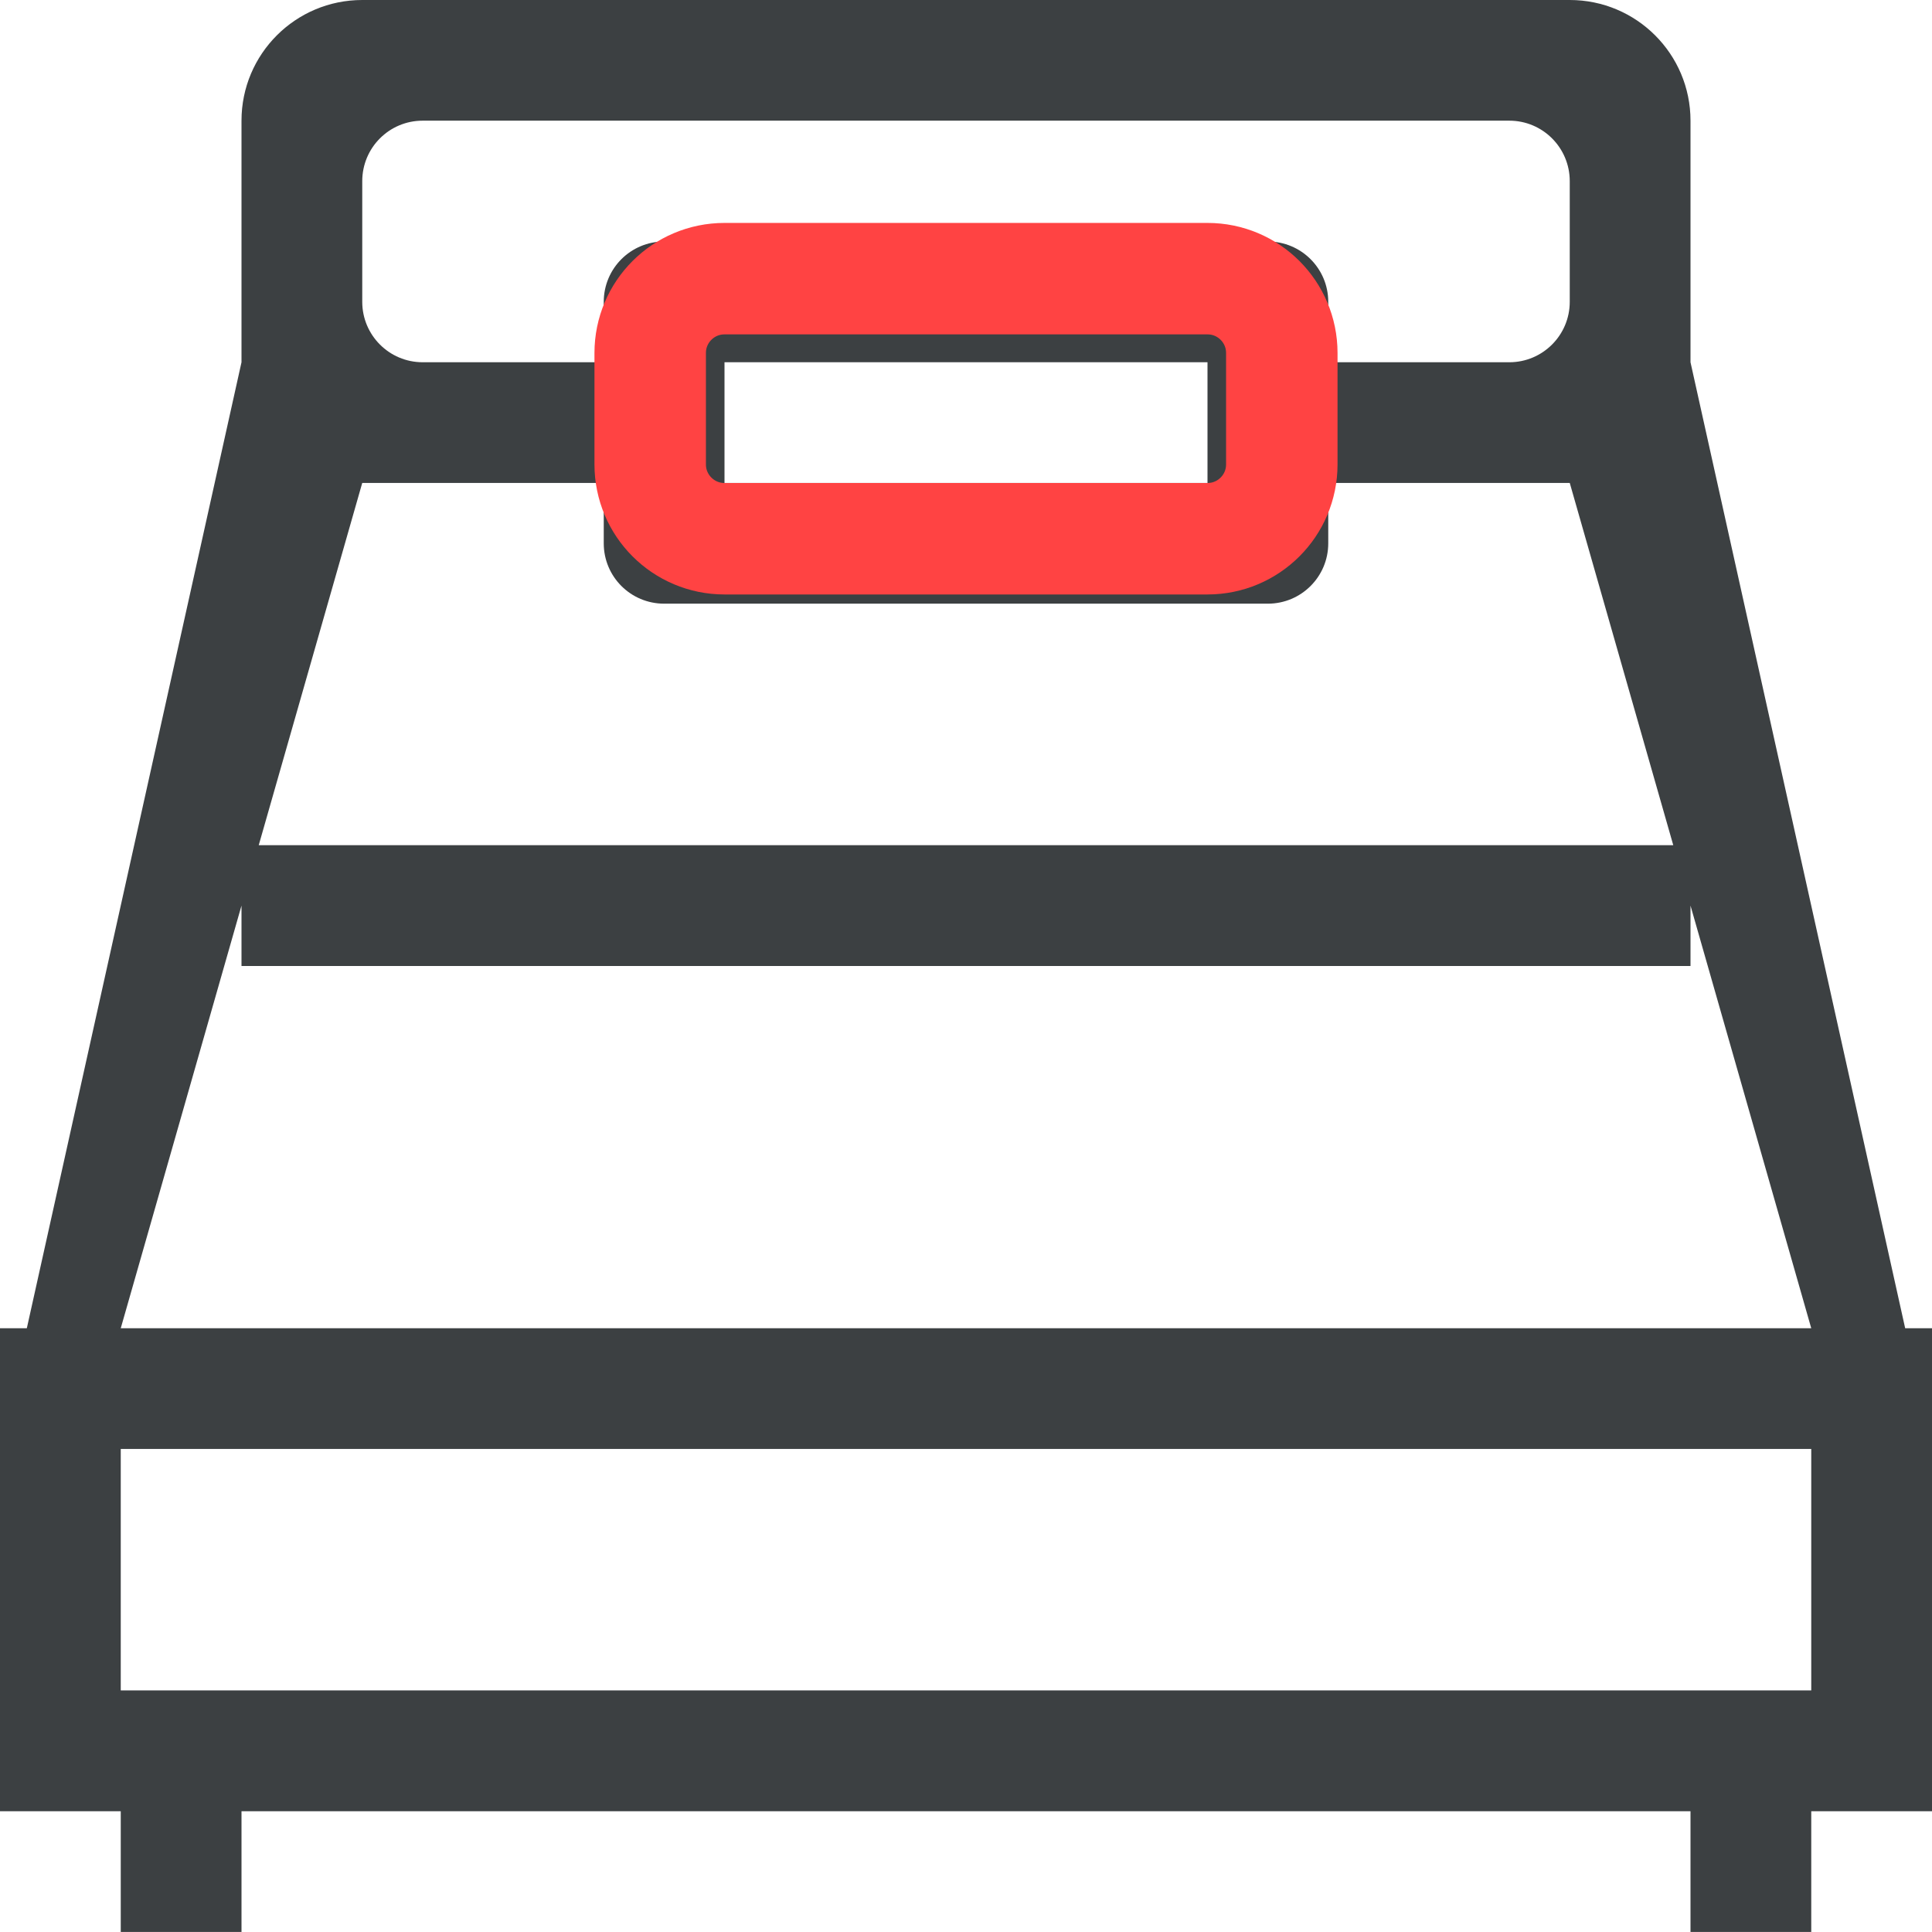
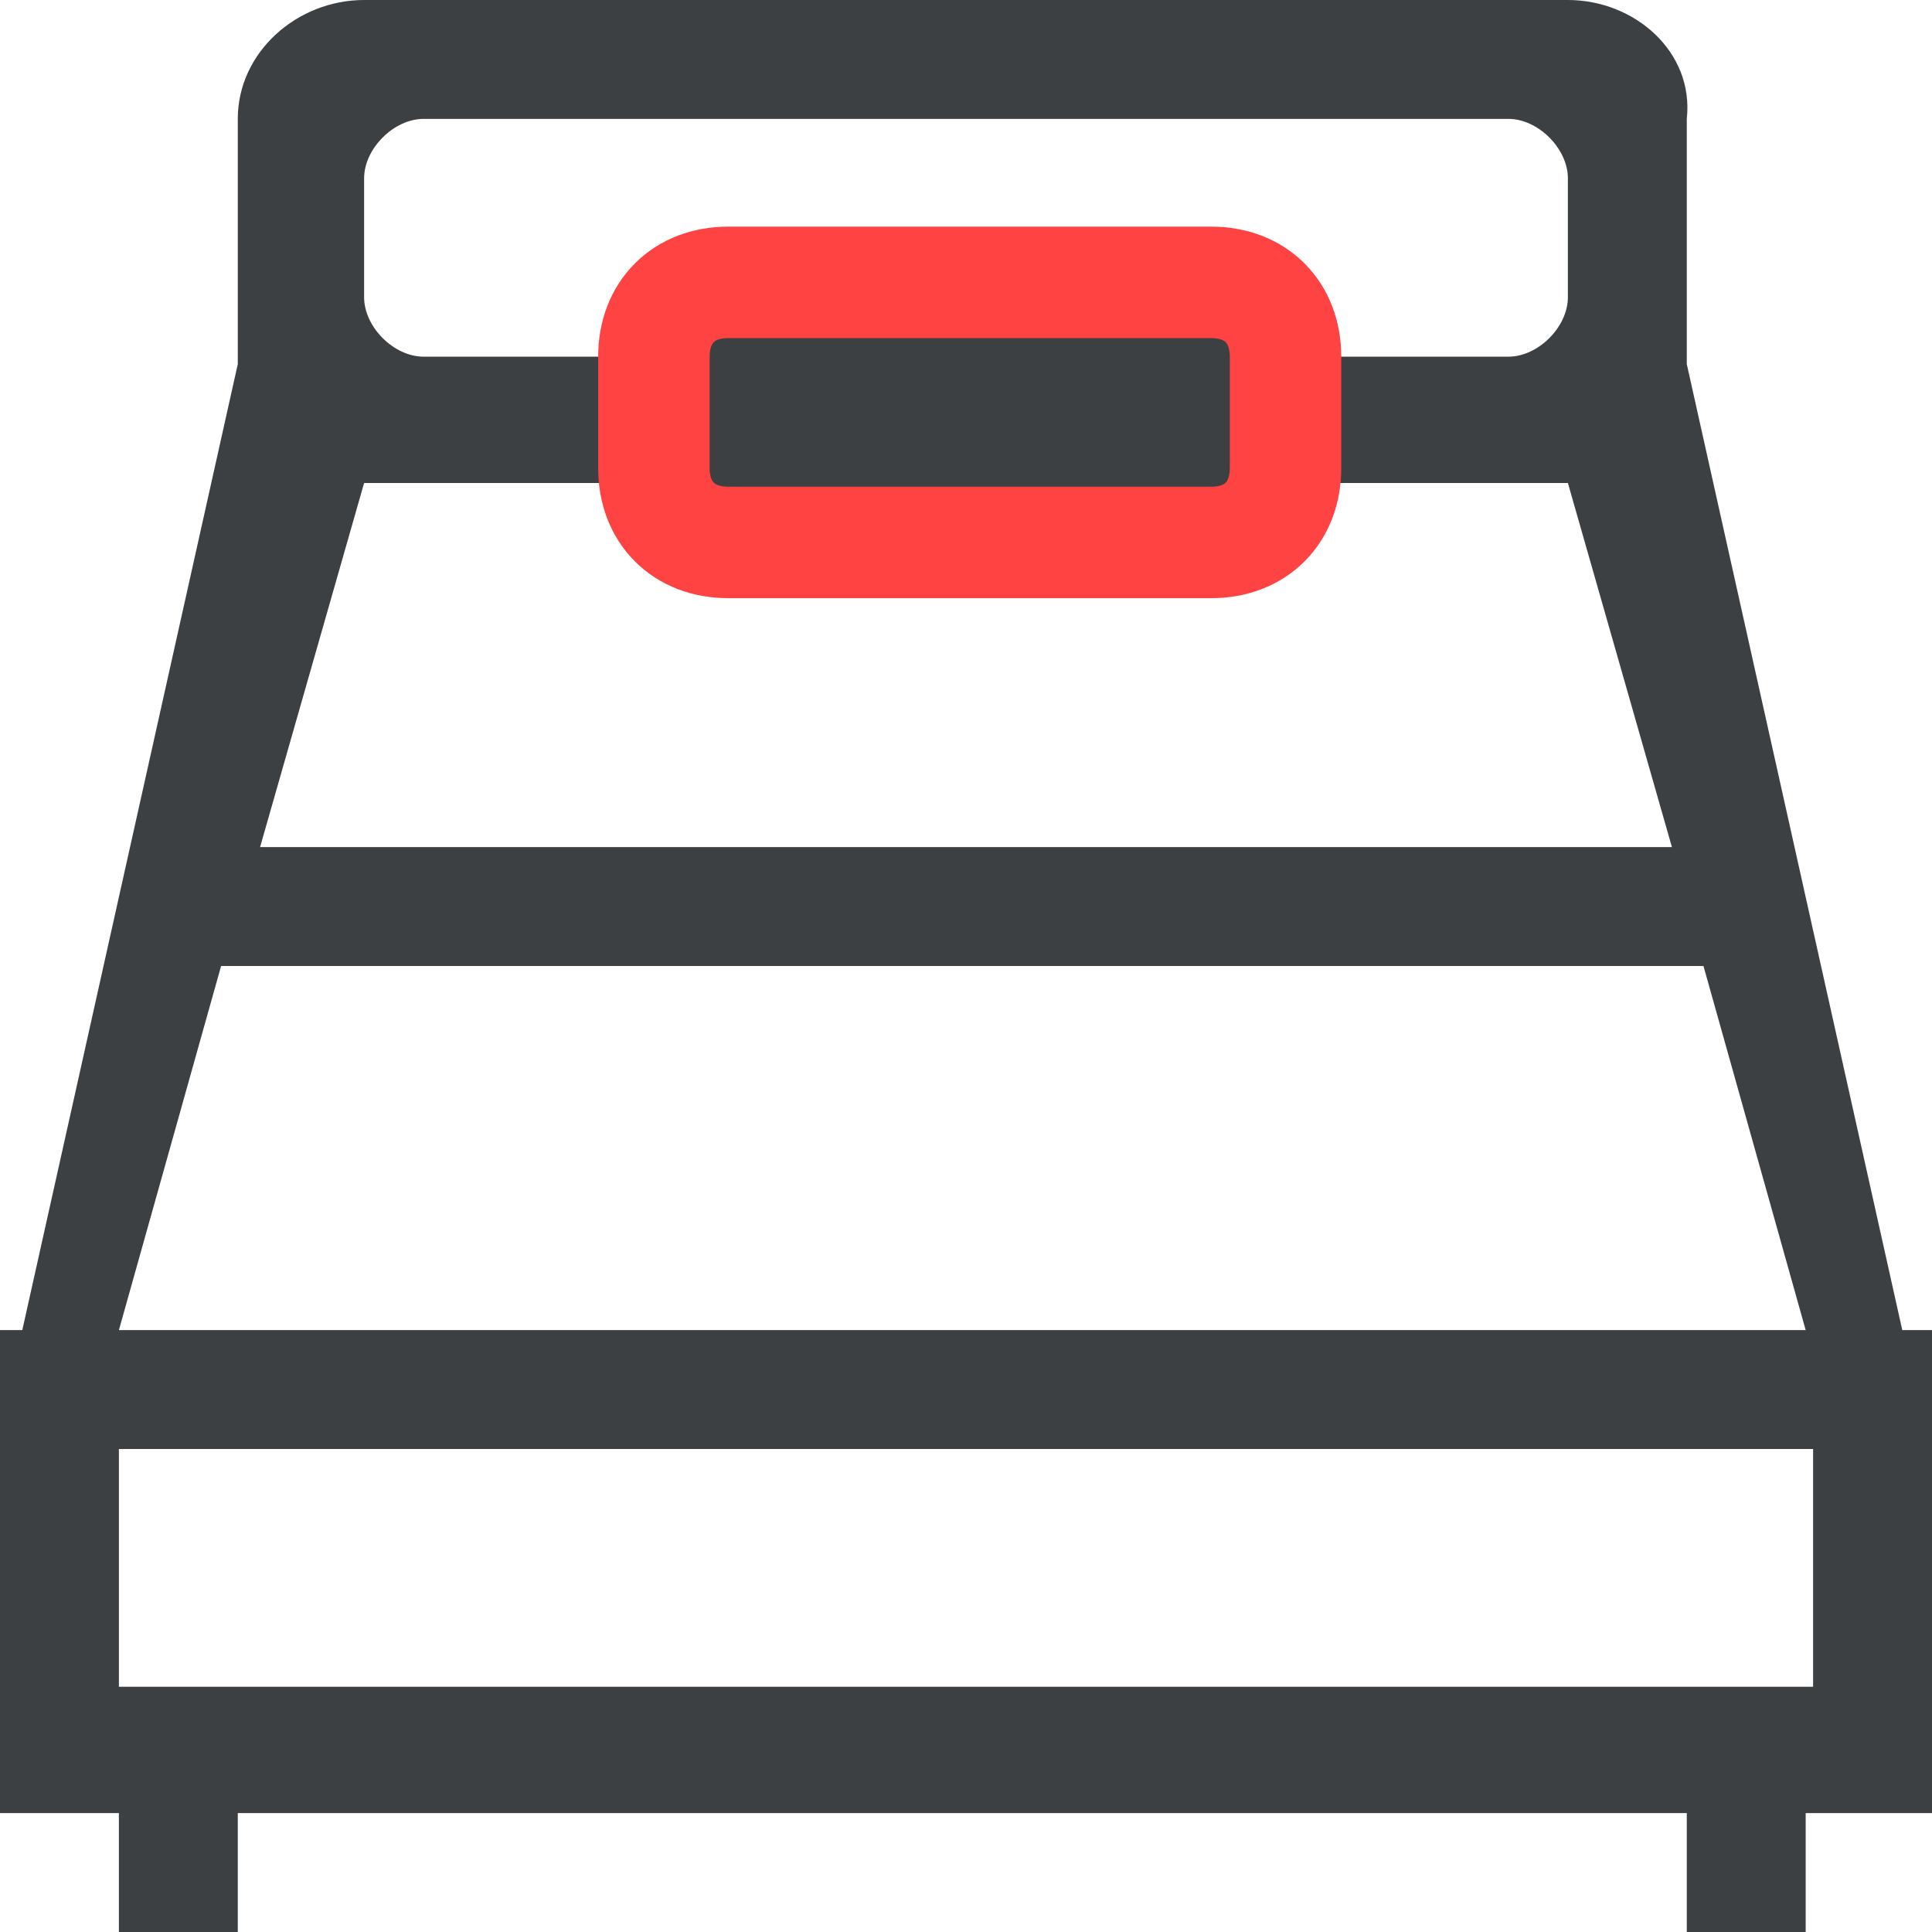
- <svg xmlns="http://www.w3.org/2000/svg" width="26px" height="26px" viewBox="0 0 26 26" version="1.1">
-   <defs />
-   <g id="Page-1" stroke="none" stroke-width="1" fill="none" fill-rule="evenodd">
-     <g id="2.3-Join" transform="translate(-359, -2316)">
+ <svg xmlns="http://www.w3.org/2000/svg" version="1.1" id="Layer_1" x="0px" y="0px" viewBox="0 0 26 26" style="enable-background:new 0 0 26 26;" xml:space="preserve">
+   <style type="text/css">
+ 	.st0{fill:#3C4042;}
+ 	.st1{fill:none;stroke:#FF4343;stroke-width:1.5;}
+ </style>
+   <rect x="8.8" y="4" class="st0" width="8.2" height="2.9" />
+   <g id="Page-1_1_">
+     <g id="_x32_.3-Join" transform="translate(-359, -2316)">
      <g id="clock_1x-copy-4" transform="translate(344, 2302)">
        <g id="Group-10" transform="translate(15, 14)">
-           <path d="M1.625,17.875 L3.25,12.187 L3.25,13 L22.75,13 L22.75,12.187 L24.375,17.875 L1.625,17.875 Z M24.375,22.749 L22.75,22.749 L3.25,22.749 L1.625,22.749 L1.625,19.499 L24.375,19.499 L24.375,22.749 Z M4.875,6.499 L8.125,6.499 L8.125,7.312 C8.125,7.761 8.488,8.124 8.938,8.124 L17.062,8.124 C17.511,8.124 17.875,7.761 17.875,7.312 L17.875,6.499 L21.125,6.499 L22.518,11.374 L3.482,11.374 L4.875,6.499 Z M9.75,6.499 L16.25,6.499 L16.25,4.875 L9.75,4.875 L9.75,6.499 Z M4.875,2.438 C4.875,1.988 5.238,1.624 5.688,1.624 L20.312,1.624 C20.761,1.624 21.125,1.988 21.125,2.438 L21.125,4.062 C21.125,4.51 20.761,4.875 20.312,4.875 L17.875,4.875 L17.875,4.062 C17.875,3.613 17.511,3.25 17.062,3.25 L8.938,3.25 C8.488,3.25 8.125,3.613 8.125,4.062 L8.125,4.875 L5.688,4.875 C5.238,4.875 4.875,4.51 4.875,4.062 L4.875,2.438 Z M25.639,17.875 L22.75,4.875 L22.75,1.624 C22.75,0.727 22.022,-0 21.125,-0 L4.875,-0 C3.977,-0 3.25,0.727 3.25,1.624 L3.25,4.875 L0.361,17.875 L0,17.875 L0,24.375 L1.625,24.375 L1.625,25.999 L3.25,25.999 L3.25,24.375 L22.75,24.375 L22.75,25.999 L24.375,25.999 L24.375,24.375 L26,24.375 L26,17.875 L25.639,17.875 Z" id="Page-1" fill="#3C4042" />
-           <rect id="Rectangle" stroke="#FF4343" stroke-width="1.5" x="8.75" y="3.75" width="8.5" height="3.5" rx="1" />
+           <path id="Page-1" class="st0" d="M1.6,17.9l1.6-5.7l-1,0.8h21.5l-1-0.8l1.6,5.7H1.6z M24.4,22.7h-1.6H3.2H1.6v-3.2h22.8V22.7z       M17.9,6.5h3.2l1.4,4.9h-19l1.4-4.9h3.2 M9.8,6.5h6.5V4.9H9.8V6.5z M4.9,2.4c0-0.4,0.4-0.8,0.8-0.8h14.6c0.4,0,0.8,0.4,0.8,0.8      v1.6c0,0.4-0.4,0.8-0.8,0.8H5.7c-0.4,0-0.8-0.4-0.8-0.8V2.4z M25.6,17.9l-2.9-13V1.6C22.8,0.7,22,0,21.1,0H4.9      C4,0,3.2,0.7,3.2,1.6v3.3l-2.9,13H0v6.5h1.6V26h1.6v-1.6h19.5V26h1.6v-1.6H26v-6.5H25.6z" />
+           <path id="Rectangle" class="st1" d="M9.8,3.8h6.5c0.6,0,1,0.4,1,1v1.5c0,0.6-0.4,1-1,1H9.8c-0.6,0-1-0.4-1-1V4.8      C8.8,4.2,9.2,3.8,9.8,3.8z" />
        </g>
      </g>
    </g>
  </g>
</svg>
